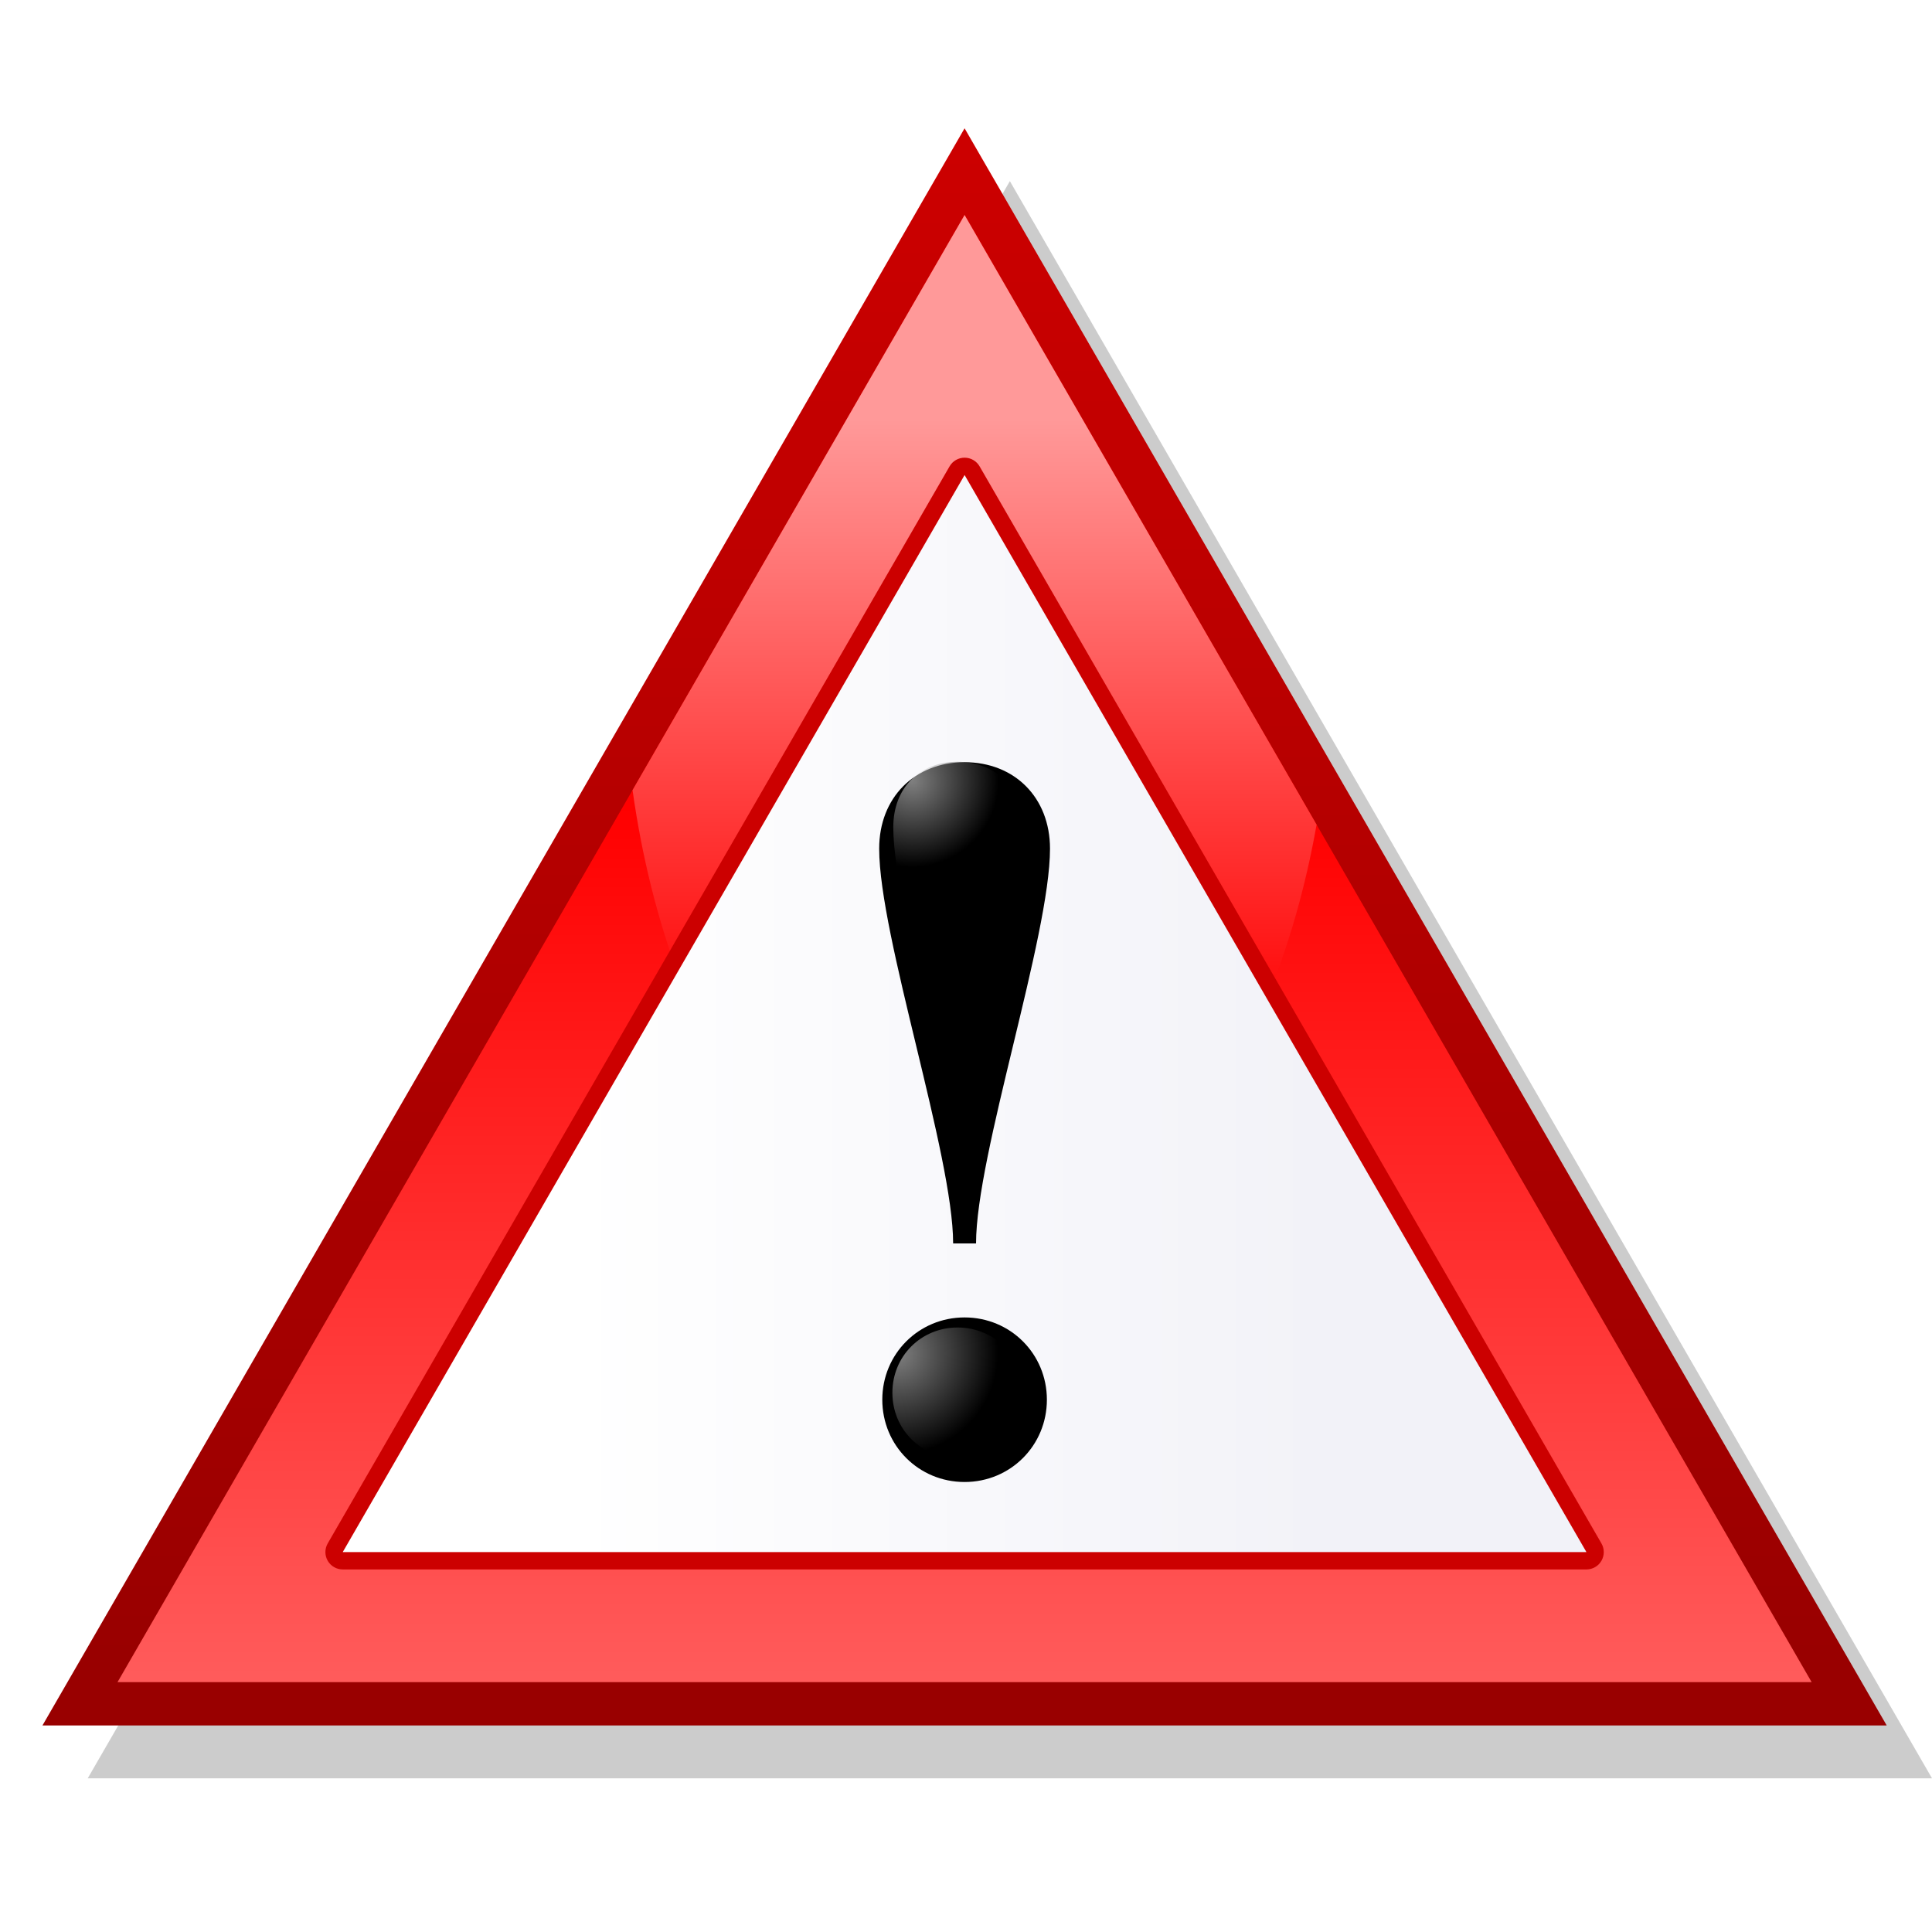
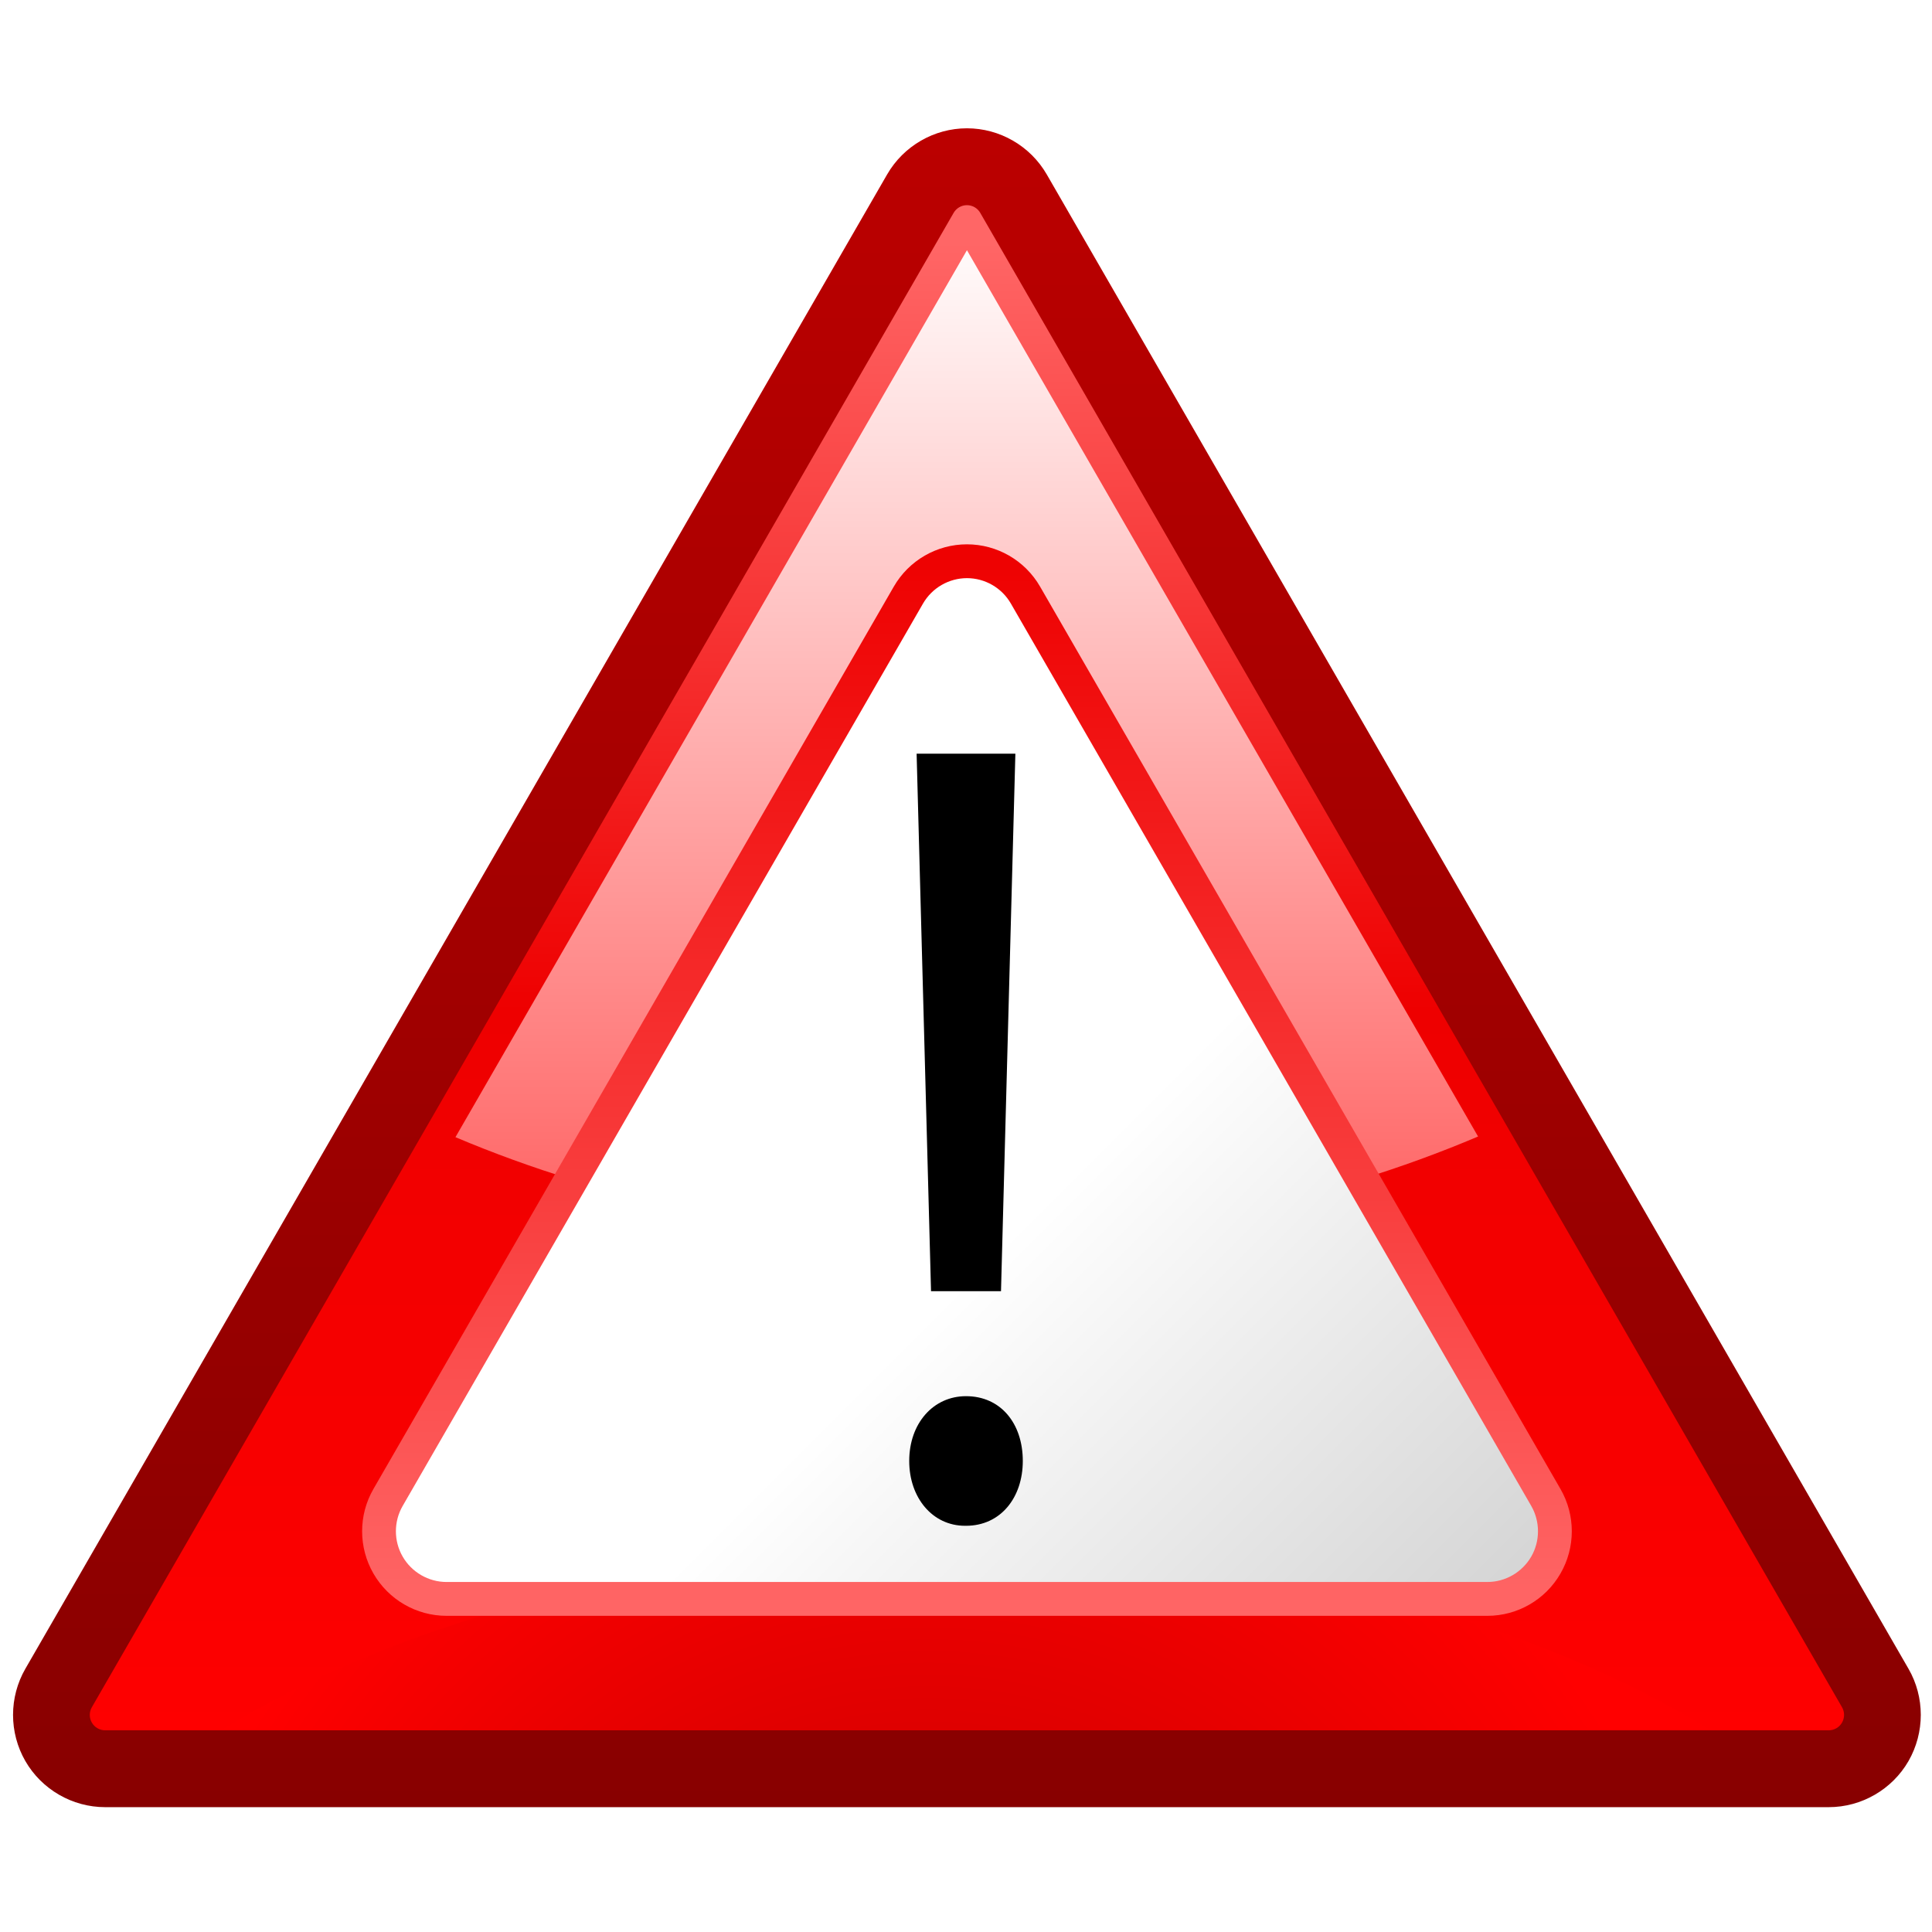
- <svg xmlns="http://www.w3.org/2000/svg" width="32pt" height="32pt" viewBox="0 0 256 256" overflow="visible" enable-background="new 0 0 256 256" xml:space="preserve" id="svg153">
-   <defs id="defs203" />
-   <g id="Layer_2" stroke="#000000">
-     <path fill="none" stroke="none" d="M256,256H0V0h256V256z" id="path155" />
+ <svg xmlns="http://www.w3.org/2000/svg" width="32pt" height="32pt" viewBox="0 0 128 128" style="overflow:visible;enable-background:new 0 0 128 128" xml:space="preserve" id="svg548">
+   <defs id="defs600" />
+   <g id="Layer_2" style="stroke:#000000;">
+     <path style="fill:none;stroke:none;" d="M128,128H0V0h128V128z" id="path550" />
  </g>
-   <g id="Layer_1" stroke="#000000">
-     <path opacity="0.2" stroke="none" d="M128.84,32.614l-56.121,97.204L11.625,235.635H256L133.813,24L128.84,32.614z" id="path157" />
-     <linearGradient id="XMLID_1_" gradientUnits="userSpaceOnUse" x1="127.812" y1="19.732" x2="127.812" y2="219.959">
-       <stop offset="0" style="stop-color:#CC0000" id="stop159" />
-       <stop offset="1" style="stop-color:#990000" id="stop160" />
+   <g id="Layer_1" style="stroke:#000000;">
+     <linearGradient id="XMLID_1_" gradientUnits="userSpaceOnUse" x1="64.061" y1="8.5" x2="64.061" y2="119.73">
+       <stop offset="0.006" style="stop-color:#BB0000" id="stop553" />
+       <stop offset="1" style="stop-color:#880000" id="stop554" />
    </linearGradient>
-     <path fill="url(#XMLID_1_)" stroke="none" d="M122.839,25.614l-56.12,97.204L5.625,228.635H250L127.813,17L122.839,25.614z" id="path164" />
-     <linearGradient id="XMLID_2_" gradientUnits="userSpaceOnUse" x1="127.812" y1="106" x2="127.812" y2="236">
-       <stop offset="0.006" style="stop-color:#FF0000" id="stop166" />
-       <stop offset="1" style="stop-color:#FF6666" id="stop167" />
+     <path style="fill:url(#XMLID_1_);stroke:none;" d="M58.777,11.553c0,0.001-57.098,99.009-57.098,99.009c-1.086,1.885-1.086,4.227,0,6.112    c1.087,1.884,3.113,3.055,5.288,3.055h114.19c2.175,0,4.2-1.171,5.287-3.055c1.085-1.896,1.083-4.233,0-6.112L69.35,11.556    C68.26,9.67,66.235,8.5,64.063,8.5C61.891,8.5,59.865,9.67,58.777,11.553z" id="path558" />
+     <linearGradient id="XMLID_2_" gradientUnits="userSpaceOnUse" x1="64.062" y1="117.91" x2="64.062" y2="16.058">
+       <stop offset="0" style="stop-color:#FF0000" id="stop560" />
+       <stop offset="0.5" style="stop-color:#EE0000" id="stop561" />
+       <stop offset="1" style="stop-color:#FF6666" id="stop562" />
    </linearGradient>
-     <path fill="url(#XMLID_2_)" stroke="none" d="M127.813,28.486l56.121,97.204l56.119,97.202h-112.24H15.572l56.121-97.202    L127.813,28.486z" id="path171" />
-     <linearGradient id="XMLID_3_" gradientUnits="userSpaceOnUse" x1="129.134" y1="138.518" x2="129.134" y2="55.519">
-       <stop offset="0" style="stop-color:#FF0000" id="stop173" />
-       <stop offset="1" style="stop-color:#FF9999" id="stop174" />
+     <path style="fill:url(#XMLID_2_);stroke:none;" d="M64.063,13.593c-0.364,0-0.7,0.194-0.882,0.509L34.634,63.606L6.085,113.108    c-0.182,0.315-0.182,0.704,0,1.02c0.182,0.315,0.518,0.509,0.882,0.509h114.19c0.364,0,0.7-0.193,0.881-0.509s0.182-0.704,0-1.02    L64.944,14.102C64.762,13.787,64.426,13.593,64.063,13.593z" id="path568" />
+     <linearGradient id="XMLID_3_" gradientUnits="userSpaceOnUse" x1="64.05" y1="14.457" x2="64.05" y2="80.404">
+       <stop offset="0" style="stop-color:#FFFFFF" id="stop570" />
+       <stop offset="1" style="stop-color:#FF6666" id="stop571" />
    </linearGradient>
-     <path fill="url(#XMLID_3_)" stroke="none" d="M127.813,28.486l-43.997,76.207c4.962,35.454,23.526,61.808,45.685,61.808    c21.192,0,39.092-24.111,44.953-57.23L127.813,28.486z" id="path178" />
-     <path fill="#CC0000" stroke="none" d="M125.823,61.795l-41.199,71.36l-41.2,71.359c-0.41,0.711-0.41,1.586,0,2.297    s1.169,1.148,1.989,1.148h164.798c0.821,0,1.58-0.438,1.99-1.148c0.409-0.711,0.41-1.586,0-2.297l-82.399-142.72    c-0.411-0.71-1.169-1.148-1.99-1.148C126.992,60.646,126.233,61.084,125.823,61.795z" id="path179" />
-     <linearGradient id="XMLID_4_" gradientUnits="userSpaceOnUse" x1="75.819" y1="134.303" x2="175.159" y2="134.303">
-       <stop offset="0" style="stop-color:#FFFFFF" id="stop181" />
-       <stop offset="1" style="stop-color:#F2F2F8" id="stop182" />
+     <path style="fill:url(#XMLID_3_);stroke:none;" d="M36.366,64.605c0,0-2.592,4.495-6.191,10.736C40.202,79.58,51.729,82,64,82    c12.312,0,23.874-2.438,33.926-6.703C82.758,48.996,65.001,18.203,64.063,16.576C62.461,19.353,36.366,64.605,36.366,64.605z" id="path575" />
+     <radialGradient id="XMLID_4_" cx="61.503" cy="142.5" r="52.999" fx="61.503" fy="142.5" gradientUnits="userSpaceOnUse">
+       <stop offset="0" style="stop-color:#BB0000" id="stop577" />
+       <stop offset="1" style="stop-color:#FF0000" id="stop578" />
+     </radialGradient>
+     <path style="fill:url(#XMLID_4_);stroke:none;" d="M14.655,114.637h98.69C101.296,107.199,83.662,102.5,64,102.5S26.704,107.199,14.655,114.637z" id="path582" />
+     <linearGradient id="XMLID_5_" gradientUnits="userSpaceOnUse" x1="64.063" y1="36.063" x2="64.063" y2="107.053">
+       <stop offset="0" style="stop-color:#EE0000" id="stop584" />
+       <stop offset="1" style="stop-color:#FF6666" id="stop585" />
    </linearGradient>
-     <path fill="url(#XMLID_4_)" stroke="none" d="M86.613,134.304c0,0-25.117,43.503-41.2,71.359c32.166,0,132.634,0,164.798,0    C194.13,177.807,143.895,90.8,127.813,62.943C111.73,90.8,86.613,134.304,86.613,134.304z" id="path186" />
-     <path stroke="none" d="M126.295,164.765c0-11.732-9.8-40.719-9.8-52.313c0-6.763,4.693-11.456,11.318-11.456    c6.625,0,11.318,4.692,11.318,11.456c0,11.594-9.8,40.581-9.8,52.313H126.295z M116.909,185.468    c0-6.072,4.831-10.902,10.903-10.902c6.073,0,10.906,4.83,10.906,10.902c0,6.073-4.833,10.905-10.906,10.905    C121.74,196.373,116.909,191.541,116.909,185.468z" id="path187" />
-     <radialGradient id="XMLID_5_" cx="120.897" cy="103.436" r="11.431" fx="120.897" fy="103.436" gradientUnits="userSpaceOnUse">
-       <stop offset="0" style="stop-color:#FFFFFF" id="stop189" />
-       <stop offset="1" style="stop-color:#000000" id="stop190" />
-     </radialGradient>
-     <path opacity="0.5" fill="url(#XMLID_5_)" stroke="none" d="M118.365,109.614c0,5.661,2.552,16.246,5.02,26.482    c1.292,5.362,2.542,10.566,3.503,15.272c0.96-4.706,2.21-9.91,3.504-15.272c2.468-10.236,5.02-20.821,5.02-26.482    c0-5.185-3.426-8.668-8.524-8.668S118.365,104.429,118.365,109.614z" id="path194" />
-     <radialGradient id="XMLID_6_" cx="118.88" cy="179.326" r="13.347" fx="118.88" fy="179.326" gradientUnits="userSpaceOnUse">
-       <stop offset="0" style="stop-color:#FFFFFF" id="stop196" />
-       <stop offset="1" style="stop-color:#000000" id="stop197" />
-     </radialGradient>
-     <path opacity="0.5" fill="url(#XMLID_6_)" stroke="none" d="M118.246,184.544c0,4.847,3.797,8.644,8.643,8.644    c4.846,0,8.644-3.797,8.644-8.644c0-4.846-3.798-8.643-8.644-8.643C122.042,175.901,118.246,179.698,118.246,184.544z" id="path201" />
+     <path style="fill:url(#XMLID_5_);stroke:none;" d="M59.216,38.864L41.978,68.756L24.741,98.649c-1,1.732-1,3.869,0,5.602c0.999,1.734,2.847,2.802,4.845,2.802    h68.953c2,0,3.848-1.067,4.847-2.802c1-1.732,1-3.869,0-5.602L68.908,38.864c-0.999-1.733-2.848-2.801-4.846-2.801    C62.063,36.063,60.216,37.131,59.216,38.864z" id="path589" />
+     <linearGradient id="XMLID_6_" gradientUnits="userSpaceOnUse" x1="61.948" y1="86.681" x2="107.818" y2="132.551">
+       <stop offset="0" style="stop-color:#FFFFFF" id="stop591" />
+       <stop offset="1" style="stop-color:#BBBBBB" id="stop592" />
+     </linearGradient>
+     <path style="fill:url(#XMLID_6_);stroke:none;" d="M61.154,39.984L26.679,99.77c-0.599,1.037-0.599,2.325,0,3.36c0.597,1.036,1.711,1.681,2.907,1.681h68.953    c1.196,0,2.31-0.645,2.909-1.681c0.597-1.035,0.597-2.323,0-3.36L66.971,39.984c-0.598-1.036-1.712-1.68-2.908-1.68    C62.867,38.304,61.753,38.949,61.154,39.984z" id="path596" />
+     <path style="stroke:none;" d="M63.937,101.087c-2.168,0-3.699-1.87-3.699-4.294c0-2.493,1.595-4.293,3.763-4.293    c2.295,0,3.762,1.8,3.762,4.293c0,2.424-1.467,4.294-3.762,4.294H63.937z" id="path597" />
+     <path style="stroke:none;" d="M61.683,85.544l-0.955-35.611h6.543l-0.952,35.611H61.683z" id="path598" />
  </g>
</svg>
